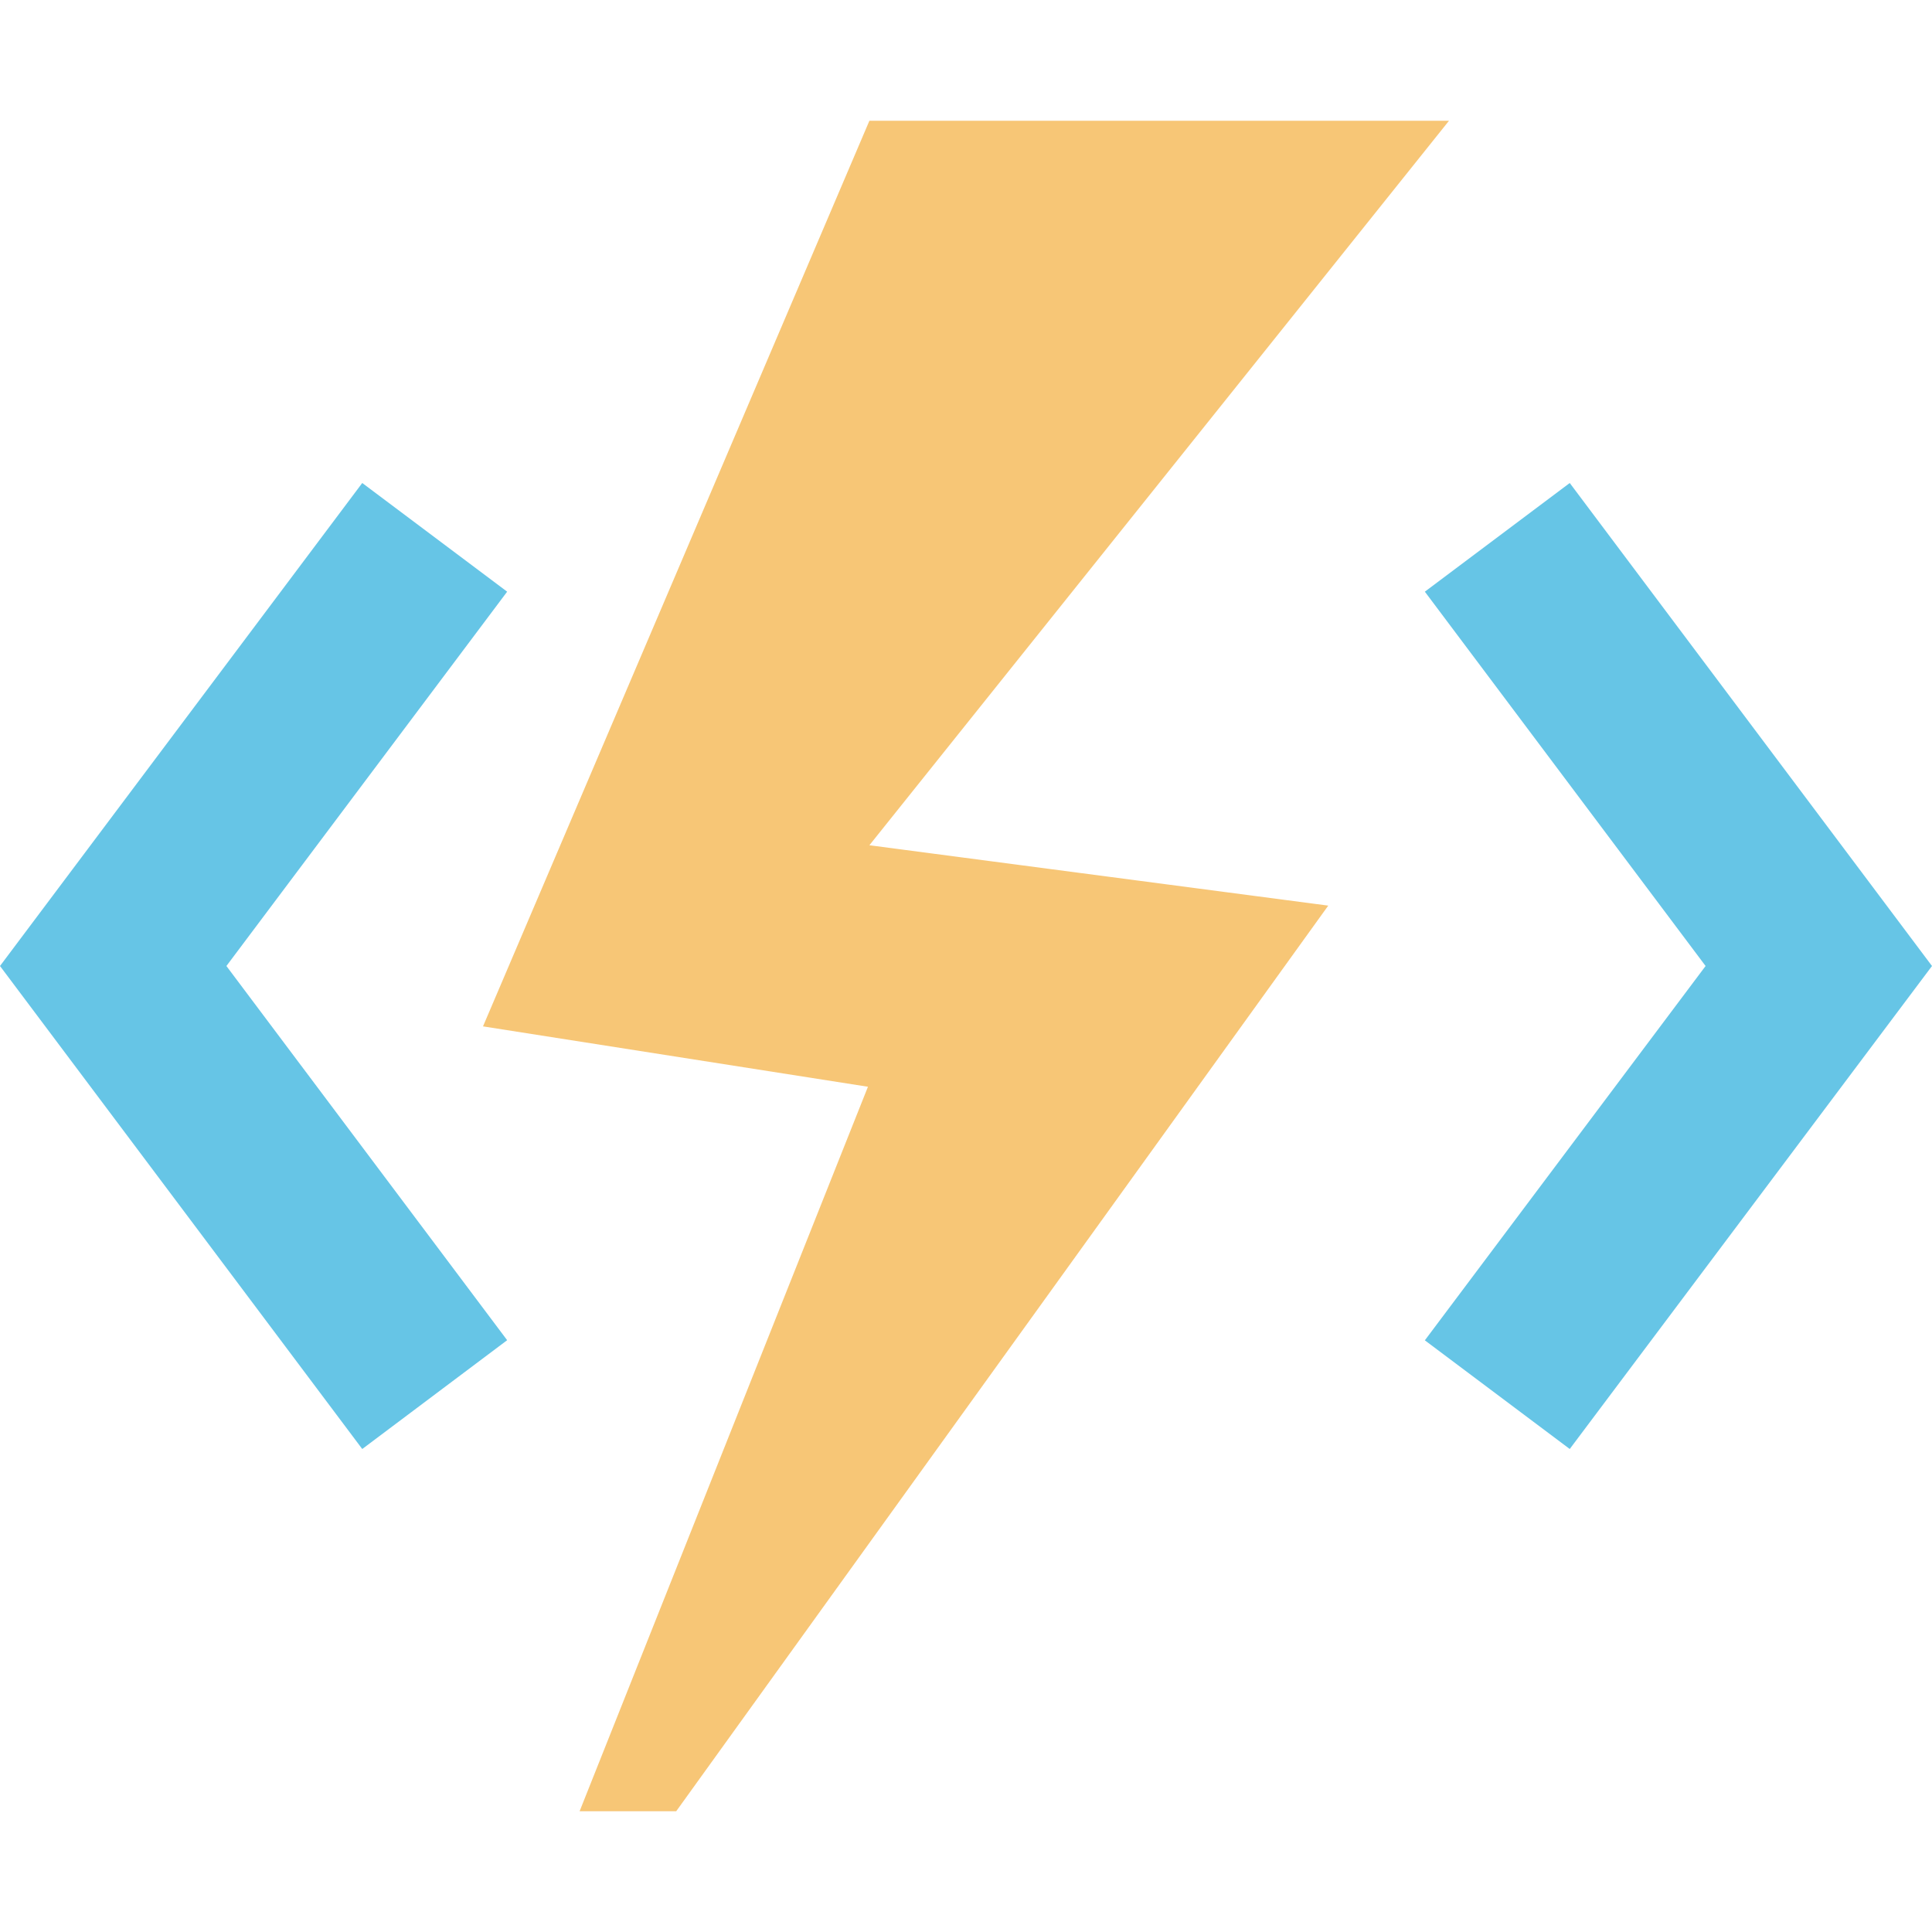
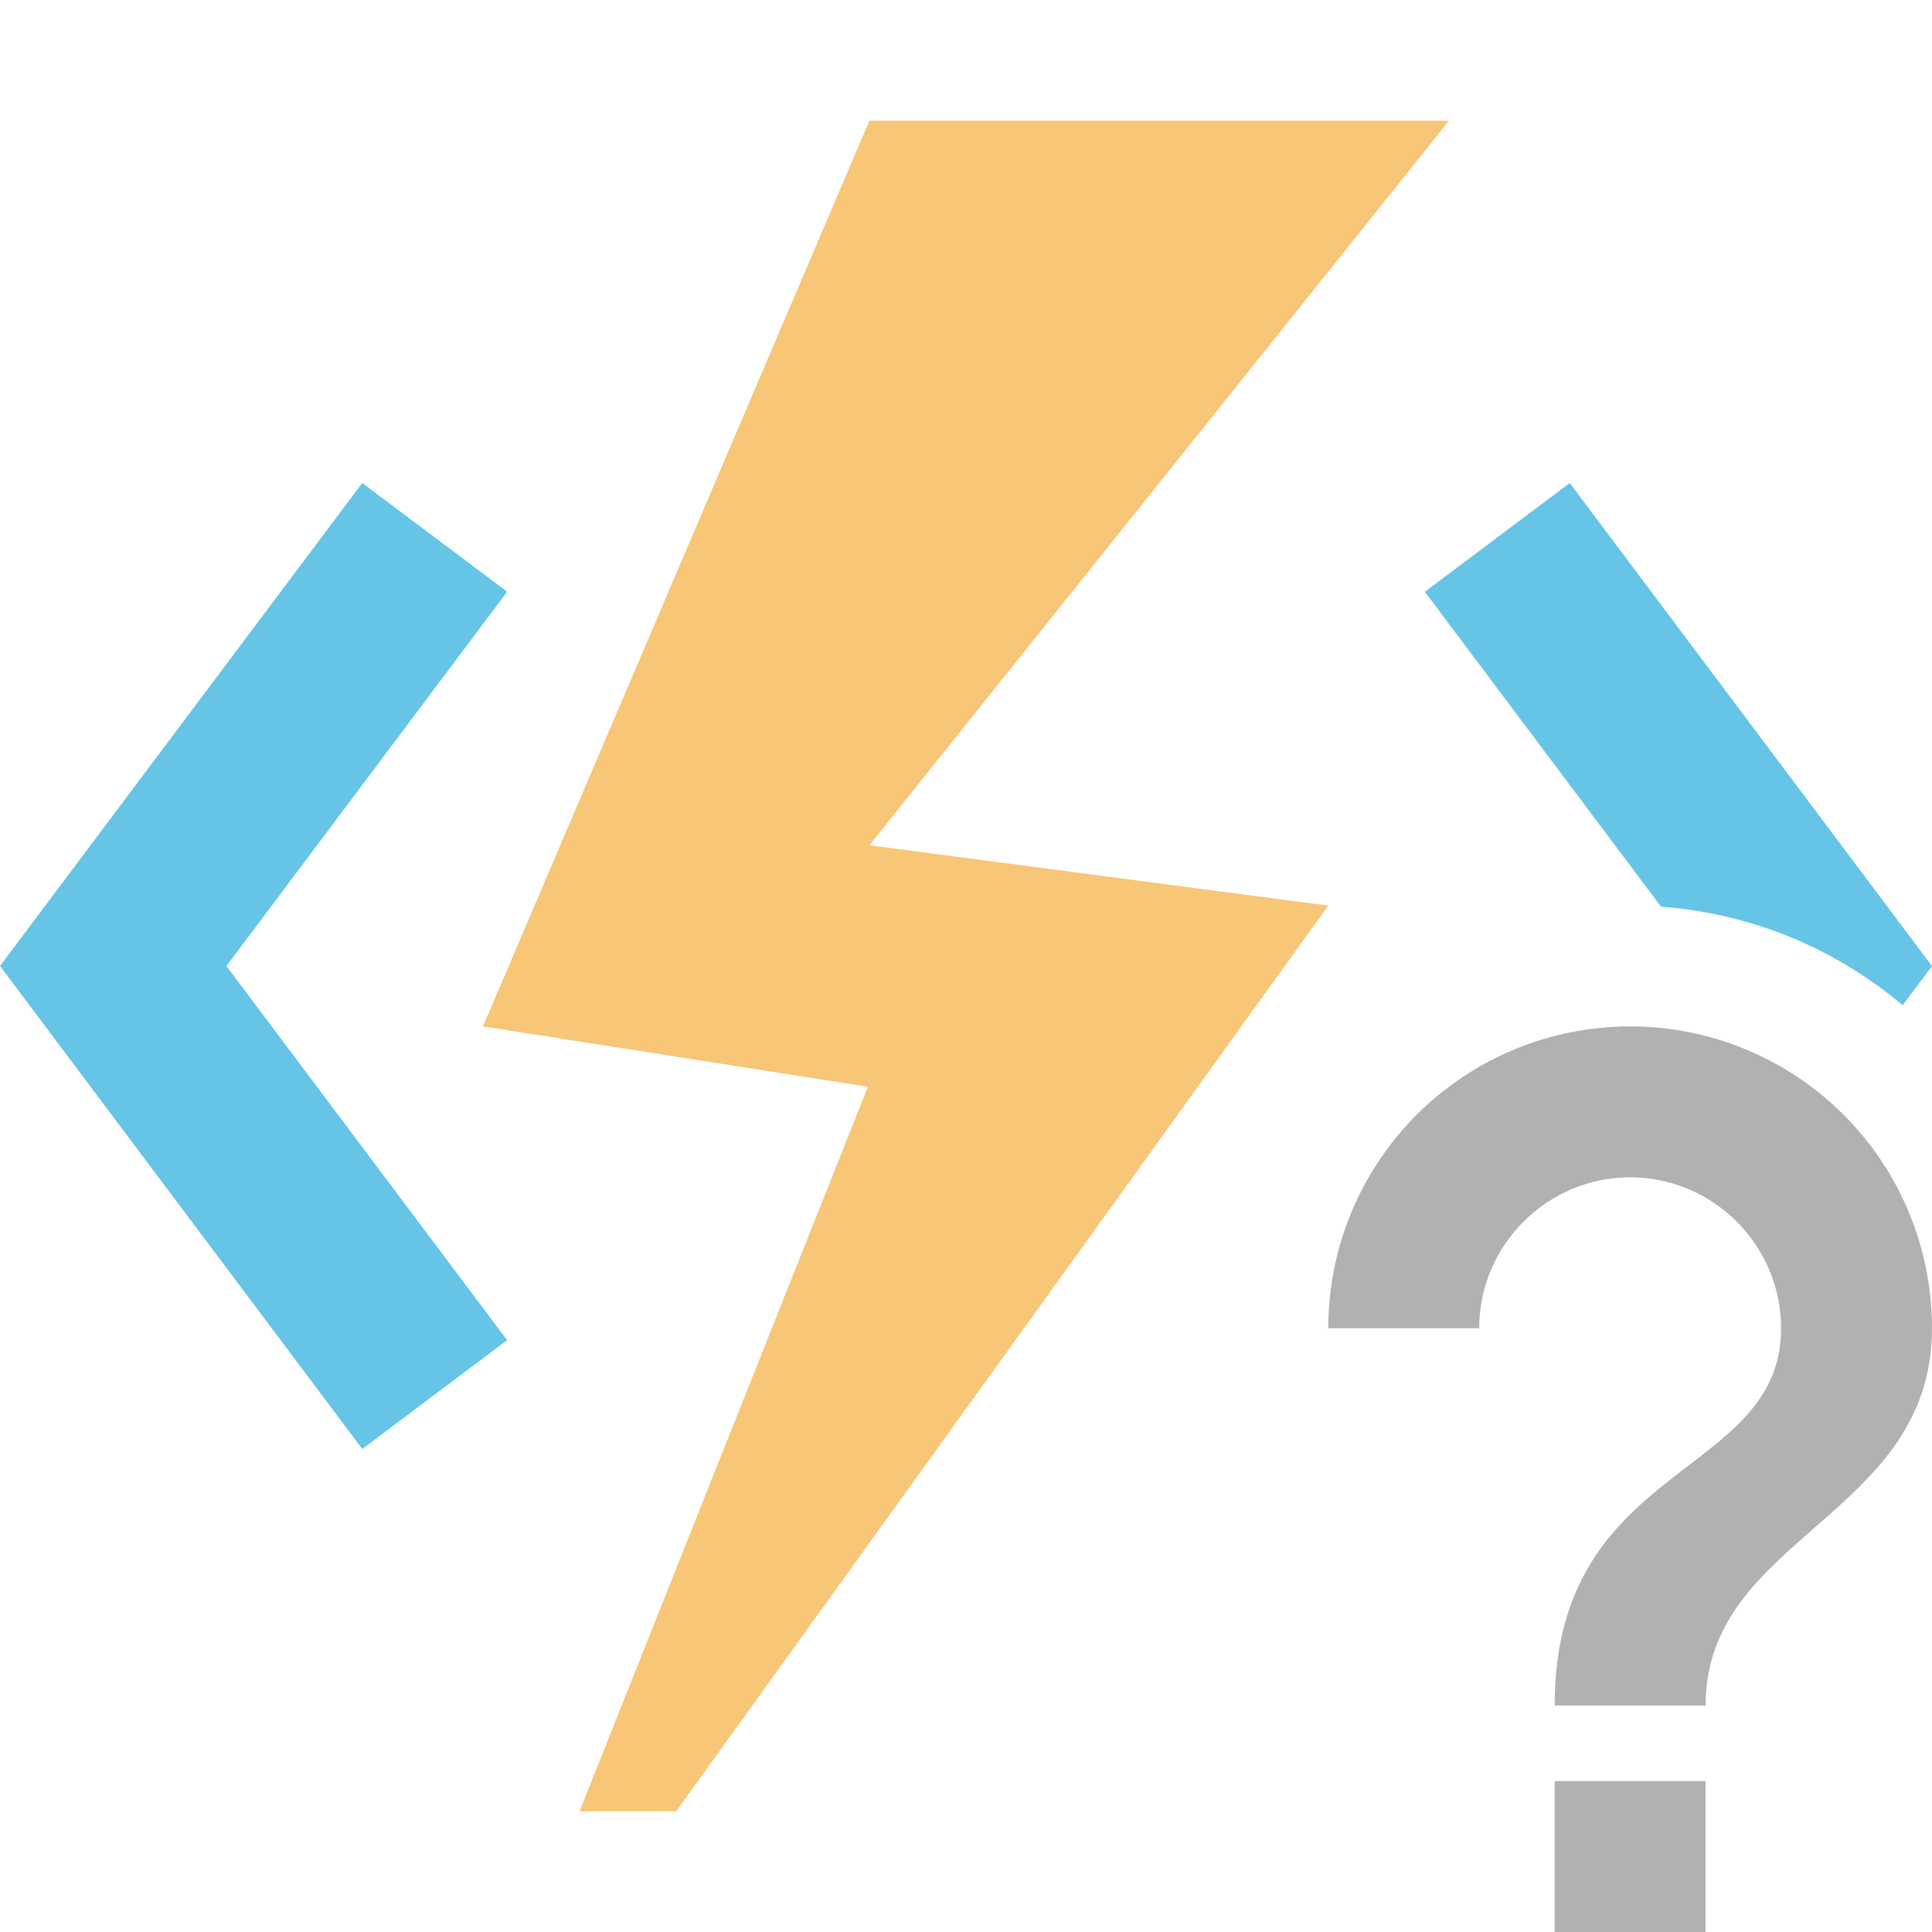
<svg xmlns="http://www.w3.org/2000/svg" width="16" height="16" viewBox="0 0 16 16" fill="none">
-   <path fill-rule="evenodd" clip-rule="evenodd" d="M12 1H7.2L4 8.5L7.188 9L4.8 15H5.6L11 7.5L7.2 7L12 1Z" fill="#F4AF3D" fill-opacity="0.7" />
  <path fill-rule="evenodd" clip-rule="evenodd" d="M4.2 4.9L3 4L0 8L3 12L4.2 11.099L1.875 8L4.2 4.9Z" fill="#40B6E0" fill-opacity="0.8" />
-   <path fill-rule="evenodd" clip-rule="evenodd" d="M13 4L11.8 4.9L14.125 8L11.8 11.1L13 12L16 8L13 4Z" fill="#40B6E0" fill-opacity="0.8" />
+   <path d="M7.2 7L11 7.5L5.6 15H4.8L7.188 9L4 8.5L7.2 1H12L7.2 7Z" fill="#F4AF3D" fill-opacity="0.7" />
+   <path fill-rule="evenodd" clip-rule="evenodd" d="M15.757 8.325L16 8.001L13 4L11.8 4.901L13.756 7.509C14.493 7.563 15.193 7.849 15.757 8.325Z" fill="#40B6E0" fill-opacity="0.8" />
+   <path d="M12.875 16H14.125V14.75H12.875V16ZM13.5 8.5C12.837 8.5 12.201 8.763 11.732 9.232C11.263 9.701 11 10.337 11 11H12.25C12.25 10.312 12.813 9.75 13.5 9.75C14.188 9.75 14.75 10.313 14.75 11C14.75 12.25 12.875 12.094 12.875 14.125H14.125C14.125 12.719 16 12.562 16 11C16 10.337 15.737 9.701 15.268 9.232C14.799 8.763 14.163 8.5 13.5 8.5Z" fill="#AFB1B3" />
</svg>
